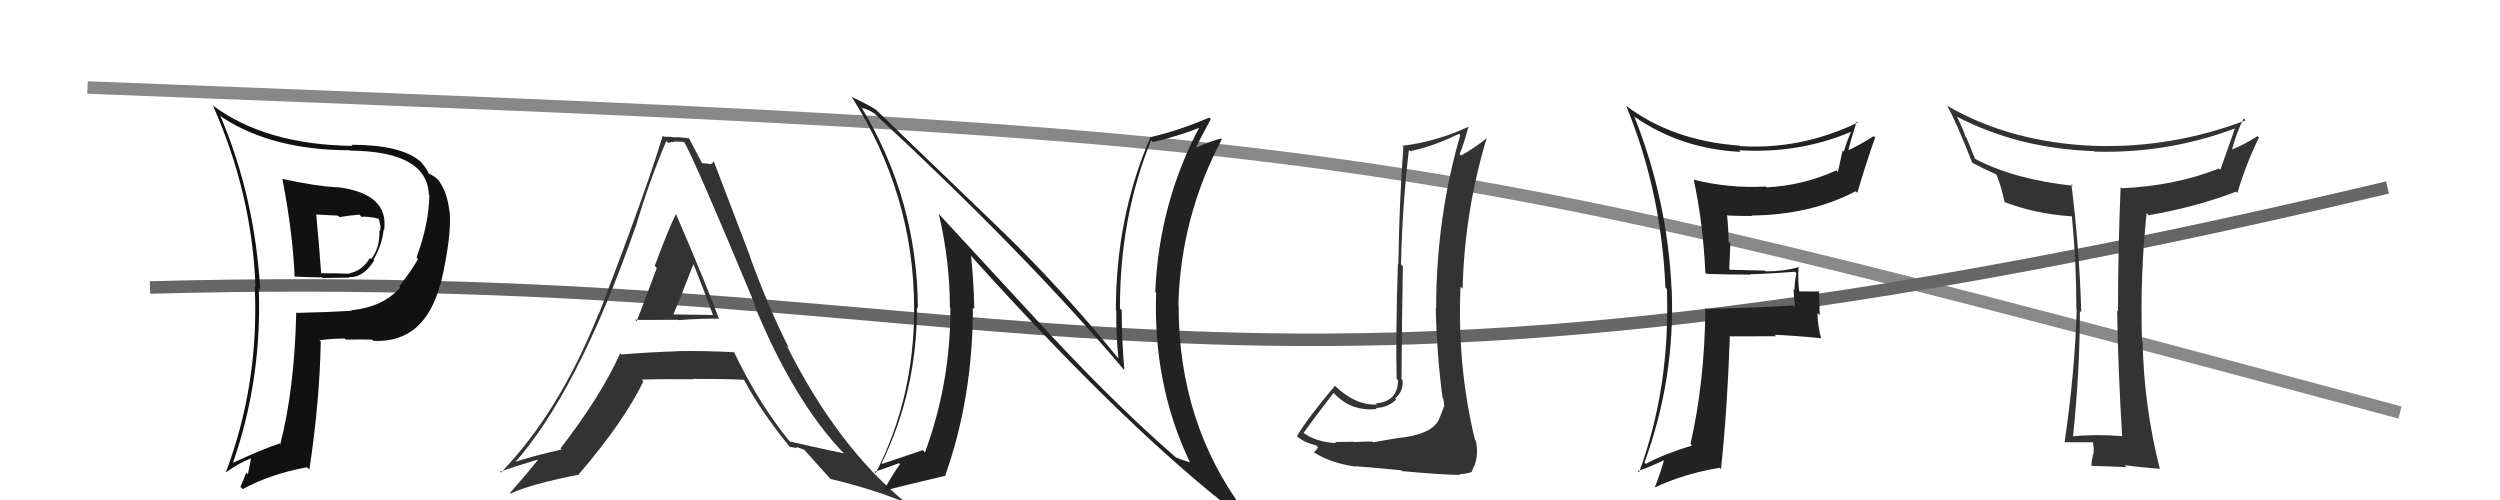
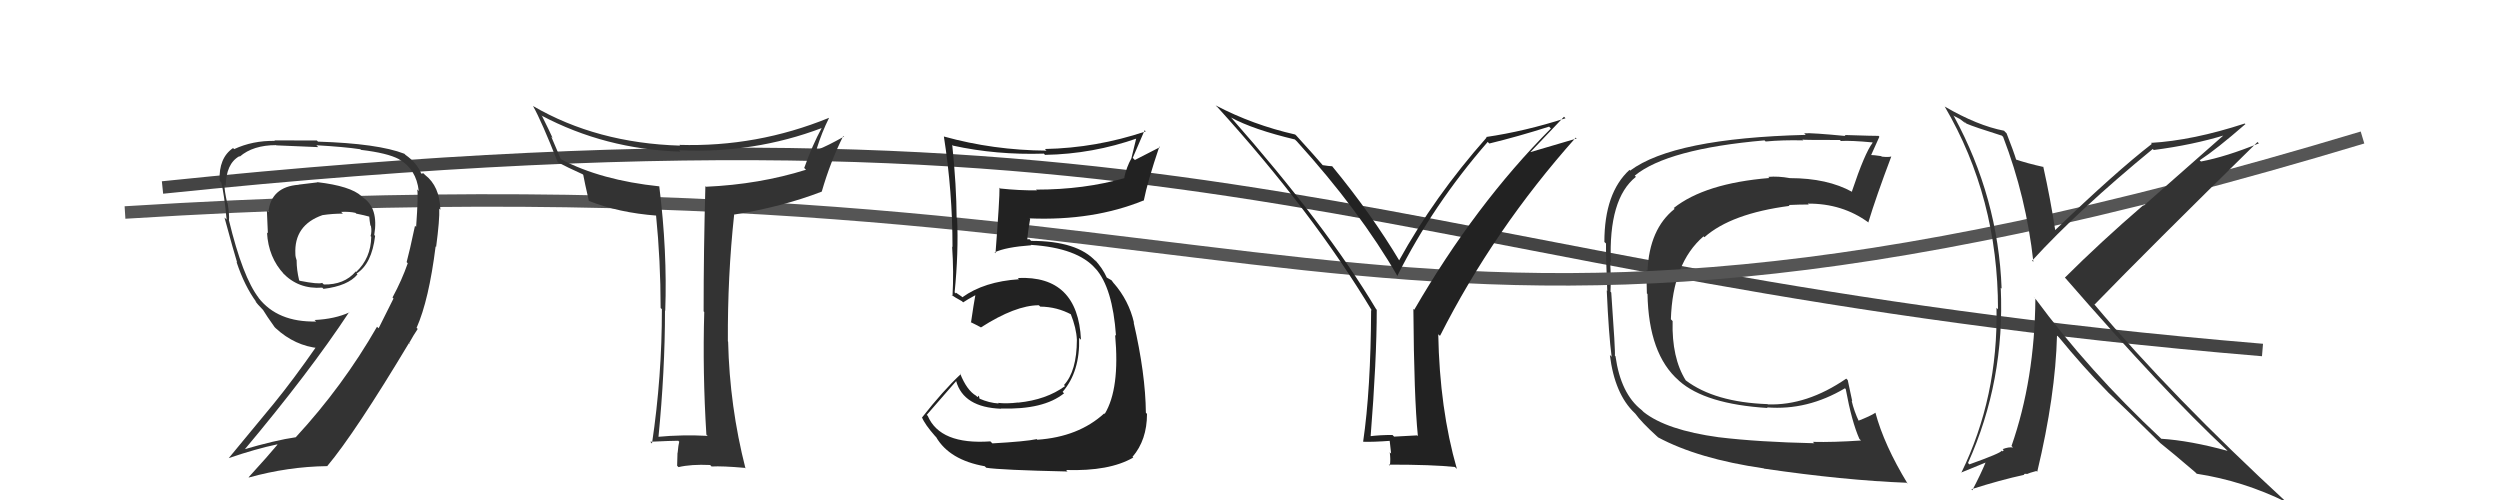
<svg xmlns="http://www.w3.org/2000/svg" width="200" height="40" viewBox="0,0,200,40">
-   <path d="M7 7 C110 11,110 11,192 33" stroke="#888" fill="none" />
-   <path d="M12 23 C85 21,94 38,191 15" stroke="#666" fill="none" />
-   <path fill="#111" d="M22.68 14.42L22.73 14.46L22.59 14.32Q23.41 18.54 23.57 22.11L23.68 22.23L23.57 22.12Q24.67 22.19 25.73 22.19L25.79 22.24L27.96 22.21L27.92 22.17Q29.06 22.24 29.94 20.83L29.84 20.74L29.88 20.78Q30.57 19.56 30.69 18.38L30.67 18.37L30.73 18.43Q31.15 15.46 26.92 14.96L26.95 14.99L26.95 14.99Q25.20 14.88 22.57 14.31ZM23.69 24.98L23.68 24.97L23.70 24.99Q23.56 31.13 22.42 35.54L22.47 35.60L22.35 35.48Q20.96 35.95 18.64 37.02L18.66 37.04L18.64 37.02Q20.97 30.33 20.70 23.06L20.75 23.10L20.82 23.18Q20.37 15.65 17.60 9.21L17.68 9.30L17.76 9.38Q21.78 12.02 28.02 12.02L28.17 12.18L28.04 12.05Q34.16 12.11 34.31 15.57L34.23 15.49L34.35 15.61Q34.31 17.93 33.32 20.60L33.30 20.58L33.44 20.72Q32.89 21.69 31.94 22.91L32.01 22.99L32.02 23.00Q30.65 24.56 28.10 24.82L28.08 24.80L28.14 24.86Q25.98 24.99 23.74 25.03ZM29.74 27.14L29.75 27.16L29.86 27.27Q33.99 27.47 35.24 22.67L35.28 22.72L35.26 22.69Q36.13 18.95 35.98 16.94L35.99 16.95L35.95 16.91Q35.79 15.34 35.03 14.35L35.14 14.46L35.06 14.39Q34.78 14.10 34.28 13.87L34.33 13.92L34.26 13.85Q34.32 13.75 33.71 12.99L33.72 13.00L33.61 12.90Q32.07 11.58 28.11 11.58L28.22 11.69L28.20 11.67Q21.22 11.58 17.00 8.42L17.12 8.55L17.05 8.48Q20.18 15.53 20.44 22.99L20.48 23.03L20.38 22.92Q20.74 30.67 18.08 37.75L18.02 37.70L18.10 37.78Q19.08 37.05 20.07 36.67L20.08 36.67L19.83 37.95L19.69 37.81Q19.50 38.38 19.23 38.95L19.33 39.04L19.41 39.13Q21.66 37.91 24.56 37.38L24.61 37.43L24.75 37.57Q25.58 32.05 25.66 27.33L25.60 27.27L25.55 27.22Q26.59 27.08 27.58 27.08L27.72 27.22L27.67 27.17Q28.97 27.14 29.77 27.17ZM28.93 17.35L28.82 17.25L28.93 17.35Q29.36 17.28 30.35 17.51L30.25 17.42L30.26 17.43Q30.36 17.64 30.40 17.95L30.56 18.10L30.42 17.97Q30.47 18.24 30.39 18.51L30.37 18.49L30.35 18.47Q30.40 19.85 29.68 20.73L29.63 20.68L29.59 20.64Q28.98 21.67 27.95 21.86L27.92 21.82L28.00 21.90Q27.24 21.86 25.60 21.86L25.54 21.80L25.70 21.96Q25.53 19.55 25.30 17.19L25.27 17.16L27.03 17.25L27.16 17.37Q27.87 17.24 28.75 17.17Z" />
-   <path fill="#333" d="M50.81 25.59L50.88 25.65L50.80 25.57Q50.85 25.62 54.24 25.58L54.22 25.56L54.26 25.61Q56.40 25.46 57.47 25.50L57.58 25.61L57.54 25.57Q56.49 22.70 54.05 17.06L54.11 17.12L54.09 17.09Q53.43 18.42 52.38 21.27L52.40 21.29L52.54 21.44Q51.50 24.29 50.93 25.70ZM58.73 28.14L58.71 28.11L58.78 28.18Q56.40 28.05 54.19 28.09L54.31 28.20L54.21 28.10Q51.98 28.17 49.70 28.36L49.73 28.38L49.61 28.27Q48.08 31.68 44.84 35.87L44.85 35.88L44.93 35.96Q42.32 36.55 40.95 37.04L40.92 37.02L41.06 37.15Q46.17 31.49 50.85 18.13L50.75 18.03L50.86 18.14Q51.93 14.52 53.30 11.29L53.29 11.27L53.46 11.44Q53.67 11.35 54.01 11.35L53.97 11.31L54.74 11.36L54.71 11.32Q55.59 12.82 60.43 24.46L60.36 24.39L60.33 24.37Q63.52 32.13 67.52 36.28L67.58 36.33L67.52 36.27Q67.05 36.19 63.17 35.32L63.22 35.37L63.18 35.32Q60.67 32.25 58.69 28.10ZM63.17 35.74L63.18 35.75L63.77 35.85L63.67 35.74Q64.03 35.87 64.33 35.98L64.30 35.95L64.39 36.04Q64.59 36.28 66.42 38.30L66.41 38.29L66.43 38.31Q70.05 39.19 72.45 40.22L72.43 40.20L72.44 40.20Q66.96 35.68 62.96 27.69L62.95 27.67L63.10 27.82Q61.43 24.48 59.99 20.52L60.02 20.55L57.09 12.87L57.10 12.87Q57.01 13.13 56.78 13.13L56.76 13.11L56.17 13.05L56.16 13.04Q55.81 12.39 55.09 11.01L55.08 11.01L55.13 11.06Q54.54 11.00 54.08 10.96L54.11 10.99L54.12 11.00Q53.63 10.93 53.10 10.93L53.17 11.00L53.02 10.85Q51.80 14.96 47.91 25.12L47.80 25.01L47.89 25.09Q44.72 33.01 40.08 37.80L40.11 37.84L40.00 37.73Q41.07 37.35 43.09 36.75L43.14 36.80L43.08 36.74Q42.36 37.65 40.80 39.44L40.79 39.43L40.85 39.49Q42.44 38.73 46.36 37.96L46.36 37.96L46.32 37.92Q49.91 33.74 51.47 30.51L51.36 30.40L51.34 30.37Q53.13 30.31 55.46 30.34L55.42 30.31L55.43 30.31Q58.12 30.31 59.49 30.38L59.53 30.42L59.56 30.45Q60.80 32.80 63.16 35.73ZM55.43 21.03L55.44 21.04L55.44 21.04Q56.27 23.08 57.03 25.18L57.05 25.20L53.69 25.15L53.82 25.28Q54.42 23.87 55.49 21.09Z" />
-   <path fill="#222" d="M136.40 21.78L136.39 21.78L136.53 21.91Q138.23 21.97 140.05 21.97L139.96 21.88L140.02 21.94Q141.76 21.89 143.59 21.74L143.77 21.92L143.72 21.87Q143.56 22.48 143.56 23.20L143.48 23.12L143.59 24.56L143.46 24.43Q141.27 24.60 136.51 24.71L136.44 24.65L136.43 24.64Q136.38 30.52 135.24 35.51L135.25 35.52L135.36 35.64Q133.15 36.31 131.66 37.11L131.54 36.99L131.56 37.00Q134.01 30.32 133.74 23.20L133.70 23.16L133.73 23.19Q133.40 15.97 130.74 9.31L130.66 9.23L130.78 9.35Q134.49 11.92 139.25 12.15L139.13 12.03L139.12 12.02Q143.90 12.31 148.05 10.56L147.92 10.43L148.07 10.58Q147.73 11.34 147.50 12.14L147.41 12.04L147.03 13.76L146.90 13.63Q144.29 14.83 141.33 14.99L141.41 15.07L141.26 14.92Q138.35 15.09 135.49 14.37L135.62 14.49L135.50 14.38Q136.24 17.82 136.43 21.82ZM148.67 9.85L148.72 9.89L148.63 9.80Q144.08 11.99 139.21 11.69L139.11 11.59L139.17 11.65Q133.76 11.26 130.02 8.41L130.14 8.52L130.10 8.48Q132.92 15.38 133.23 22.99L133.36 23.13L133.35 23.11Q133.63 31.01 131.12 37.79L131.05 37.71L131.01 37.68Q131.83 37.43 133.20 36.78L133.19 36.77L133.14 36.72Q132.96 37.49 132.38 39.01L132.34 38.97L132.38 39.00Q134.67 37.91 137.57 37.42L137.68 37.53L137.68 37.54Q138.20 32.57 138.39 26.86L138.29 26.76L138.45 26.91Q140.26 26.90 142.08 26.90L142.06 26.88L141.97 26.78Q143.85 26.87 145.68 27.06L145.55 26.94L145.69 27.08Q145.40 25.96 145.40 25.04L145.58 25.22L145.52 23.26L145.59 23.32Q144.70 23.31 143.86 23.31L144.00 23.45L143.95 23.39Q143.81 22.38 143.89 21.35L143.92 21.39L143.91 21.37Q142.68 21.71 141.27 21.71L141.14 21.57L141.22 21.65Q139.77 21.62 138.40 21.58L138.34 21.52L138.43 19.47L138.29 19.34Q138.28 18.26 138.16 17.19L138.23 17.26L138.21 17.24Q139.17 17.28 140.16 17.28L140.08 17.21L140.11 17.24Q144.83 17.20 148.45 15.30L148.51 15.36L148.59 15.43Q149.10 13.62 150.01 10.99L149.98 10.96L149.90 10.89Q148.59 11.71 147.79 12.05L147.91 12.16L147.85 12.11Q148.04 11.27 148.54 9.71Z" />
-   <path fill="#222" d="M84.39 27.17L75.10 17.11L75.10 17.11Q75.99 20.86 75.99 24.59L75.92 24.52L76.03 24.63Q76.05 30.63 74.00 36.19L73.83 36.02L73.82 36.01Q72.82 36.35 70.58 37.11L70.51 37.04L70.53 37.06Q73.36 31.28 73.36 24.58L73.45 24.67L73.43 24.66Q73.39 15.98 68.90 8.56L68.86 8.52L69.02 8.67Q69.28 8.66 69.96 9.08L70.10 9.22L69.96 9.09Q82.08 20.33 89.92 29.58L90.01 29.66L89.95 29.61Q89.74 27.26 89.74 24.83L89.69 24.77L89.60 24.68Q89.57 17.43 92.09 11.22L92.24 11.37L92.23 11.37Q94.54 10.82 96.14 10.14L96.18 10.18L96.03 10.03Q92.72 16.20 92.42 23.36L92.55 23.48L92.49 23.42Q92.24 30.82 95.20 36.99L95.22 37.01L95.20 36.99Q94.51 36.79 94.09 36.60L94.20 36.71L94.25 36.75Q89.64 32.76 84.43 27.20L84.35 27.12ZM97.87 40.23L97.85 40.20L97.80 40.16Q98.30 40.35 98.72 40.54L98.72 40.54L99.49 40.81L99.51 40.84Q94.29 33.83 94.29 24.47L94.40 24.57L94.27 24.44Q94.44 17.38 97.75 11.14L97.63 11.02L97.69 11.08Q96.98 11.24 95.57 11.85L95.52 11.80L95.62 11.90Q96.02 11.09 96.86 9.53L96.76 9.42L96.74 9.40Q94.41 10.42 91.97 10.99L91.93 10.95L92.01 11.03Q89.27 17.39 89.27 24.81L89.24 24.78L89.30 24.84Q89.28 26.69 89.47 28.67L89.51 28.71L89.39 28.58Q84.90 23.07 80.15 18.47L80.16 18.48L70.08 8.78L70.04 8.75Q69.35 8.32 68.13 7.75L68.19 7.81L68.13 7.74Q73.13 15.60 73.13 24.70L73.00 24.57L73.13 24.70Q73.14 31.83 70.06 37.85L69.92 37.71L69.95 37.74Q70.29 37.66 71.93 37.05L71.92 37.05L72.00 37.13Q71.53 37.76 70.69 39.24L70.89 39.44L70.72 39.27Q72.18 38.86 75.64 38.06L75.69 38.11L75.62 38.04Q77.83 31.80 77.83 24.61L78.00 24.78L77.94 24.72Q77.91 22.59 77.68 20.45L77.70 20.48L77.60 20.38Q89.26 33.36 97.86 40.22Z" />
-   <path fill="#333" d="M111.85 35.11L111.79 35.05L109.84 35.38L109.77 35.32Q109.30 35.31 108.33 35.37L108.41 35.45L108.31 35.34Q107.30 35.36 106.81 35.36L106.77 35.33L106.89 35.45Q105.17 35.36 104.14 34.52L104.27 34.65L104.27 34.65Q105.06 33.54 106.70 31.41L106.70 31.41L106.54 31.25Q107.93 32.95 110.14 32.72L110.08 32.66L110.06 32.64Q111.05 32.61 111.70 31.96L111.75 32.01L111.61 31.87Q112.31 31.27 112.20 30.40L112.10 30.30L112.12 30.32Q112.15 25.86 112.23 21.29L112.15 21.22L112.08 21.14Q112.18 16.60 112.71 11.99L112.75 12.03L112.81 12.09Q114.59 11.74 116.72 10.71L116.87 10.86L116.82 10.81Q114.89 17.48 114.89 24.71L114.84 24.67L114.86 24.69Q114.94 28.31 115.40 31.81L115.48 31.90L115.46 31.88Q115.54 32.22 115.54 32.56L115.52 32.54L115.51 32.53Q115.37 32.96 115.14 33.50L115.16 33.51L115.14 33.50Q114.60 34.78 111.78 35.05ZM116.75 37.92L116.77 37.94L117.08 37.91L117.44 37.85L117.73 37.76L117.73 37.76Q117.89 37.35 117.96 37.23L118.13 37.40L117.97 37.23Q118.31 36.21 118.05 35.22L117.97 35.14L117.99 35.16Q116.57 29.29 116.84 22.94L116.87 22.97L117.01 23.10Q117.16 16.90 118.95 11.00L118.95 11.00L118.97 11.02Q118.15 11.72 116.89 12.44L116.84 12.39L116.77 12.32Q117.06 11.66 117.48 10.14L117.50 10.16L117.48 10.14Q114.85 11.35 112.19 11.66L112.19 11.66L112.27 11.75Q111.94 16.17 111.87 21.12L111.76 21.01L111.83 21.09Q111.65 26.88 111.73 30.31L111.78 30.36L111.84 30.42Q111.83 32.12 110.07 32.27L110.00 32.20L110.16 32.36Q108.43 32.46 106.75 30.82L106.70 30.76L106.80 30.86Q104.70 33.33 103.75 34.89L103.60 34.75L103.64 34.79Q104.25 35.40 105.28 35.62L105.30 35.64L105.44 35.78Q105.38 35.95 105.11 36.18L105.07 36.14L105.13 36.20Q106.49 37.06 108.47 37.33L108.47 37.33L108.44 37.30Q108.79 37.31 112.09 37.62L112.06 37.59L112.16 37.69Q115.44 37.99 116.81 37.99Z" />
-   <path fill="#333" d="M169.65 34.76L169.73 34.85L169.78 34.89Q167.70 34.72 165.69 34.91L165.74 34.96L165.83 35.05Q166.39 29.72 166.39 24.88L166.48 24.97L166.50 24.99Q166.36 19.94 165.71 14.72L165.82 14.83L165.85 14.86Q161.17 14.37 157.97 12.69L158.02 12.74L157.32 11.02L157.24 10.94Q157.15 10.54 156.55 9.32L156.42 9.20L156.56 9.34Q161.52 11.90 167.53 12.09L167.60 12.16L167.58 12.13Q173.45 12.30 178.89 10.24L178.89 10.23L178.83 10.17Q178.28 11.76 177.63 13.58L177.47 13.43L177.52 13.48Q174.00 14.87 169.74 15.06L169.75 15.07L169.65 14.97Q169.44 19.98 169.44 24.92L169.40 24.88L169.37 24.85Q169.46 29.89 169.77 34.88ZM179.54 9.52L179.49 9.47L179.65 9.63Q173.78 11.86 167.57 11.67L167.61 11.71L167.57 11.67Q160.84 11.41 155.74 8.44L155.75 8.46L155.79 8.49Q156.48 9.71 157.77 12.99L157.73 12.95L157.85 13.06Q158.56 13.44 159.82 14.01L159.63 13.81L159.66 13.85Q160.04 14.68 160.38 16.21L160.36 16.19L160.33 16.15Q162.71 17.09 165.75 17.31L165.62 17.18L165.75 17.31Q166.11 20.98 166.11 24.75L166.08 24.72L166.14 24.78Q165.97 29.98 165.17 35.34L165.22 35.40L165.20 35.38Q166.99 35.38 167.53 35.38L167.42 35.27L167.40 35.26Q167.54 35.70 167.48 36.36L167.34 36.23L167.44 36.32Q167.32 36.93 167.32 37.27L167.25 37.20L167.32 37.27Q168.61 37.30 170.13 37.37L170.05 37.30L169.97 37.21Q170.99 37.36 172.81 37.51L172.87 37.57L172.78 37.48Q171.52 32.52 171.41 27.35L171.45 27.39L171.36 27.30Q171.20 21.96 171.73 17.05L171.87 17.19L171.90 17.22Q175.73 16.55 178.89 15.33L179.03 15.47L178.99 15.44Q179.70 13.06 180.72 11.00L180.63 10.91L180.61 10.89Q179.36 11.66 178.56 11.96L178.62 12.02L178.56 11.96Q178.92 10.61 179.49 9.47Z" />
+   <path d="M13 15 C100 6,109 22,181 28" stroke="#444" fill="none" />
+   <path fill="#333" d="M137.48 34.95L137.53 35.00L137.50 34.98Q133.32 34.41 131.49 32.96L131.39 32.86L131.34 32.81Q129.66 31.51 129.24 28.50L129.20 28.46L129.19 28.45Q129.24 28.16 128.90 23.40L128.76 23.26L128.84 23.34Q128.89 22.17 128.81 20.92L128.86 20.97L128.87 20.98Q128.67 15.90 130.87 14.15L130.87 14.14L130.78 14.05Q133.40 11.91 141.16 11.23L141.28 11.35L141.25 11.32Q142.61 11.19 144.25 11.23L144.33 11.30L144.19 11.17Q144.22 11.20 147.19 11.20L147.10 11.11L147.27 11.28Q148.06 11.23 149.77 11.39L149.72 11.33L149.81 11.42Q149.18 12.24 148.15 15.32L148.25 15.42L148.19 15.36Q146.20 14.25 143.19 14.25L143.10 14.15L143.19 14.25Q142.26 14.08 141.46 14.15L141.65 14.34L141.55 14.24Q136.41 14.66 133.90 16.64L134.02 16.76L133.97 16.71Q131.95 18.31 131.80 21.66L131.80 21.66L131.73 21.59Q131.71 22.22 131.75 23.48L131.72 23.44L131.80 23.52Q131.89 28.33 134.29 30.43L134.27 30.41L134.33 30.47Q136.42 32.33 141.41 32.64L141.54 32.77L141.36 32.59Q144.59 32.85 147.60 31.06L147.52 30.98L147.66 31.13Q148.14 33.74 148.75 35.11L148.76 35.12L148.88 35.24Q146.67 35.39 145.03 35.35L145.10 35.42L145.15 35.46Q140.63 35.36 137.51 34.98ZM152.53 38.62L152.56 38.65L152.62 38.71Q150.72 35.59 150.03 33.00L150.05 33.02L150.05 33.01Q149.63 33.29 148.64 33.67L148.60 33.63L148.74 33.77Q148.32 32.89 148.13 32.05L148.18 32.10L147.82 30.41L147.70 30.29Q144.54 32.46 141.42 32.35L141.43 32.35L141.41 32.33Q137.18 32.18 134.86 30.43L134.76 30.32L134.86 30.43Q133.73 28.62 133.81 25.69L133.66 25.53L133.67 25.55Q133.81 21.04 136.28 18.91L136.35 18.97L136.35 18.98Q138.49 17.08 143.17 16.47L143.25 16.55L143.10 16.40Q143.97 16.36 144.70 16.36L144.68 16.34L144.63 16.29Q147.39 16.27 149.48 17.80L149.51 17.82L149.47 17.78Q150.08 15.76 151.30 12.53L151.29 12.52L151.29 12.52Q151.09 12.59 150.54 12.53L150.43 12.42L150.50 12.49Q149.91 12.40 149.65 12.40L149.63 12.38L149.68 12.43Q149.90 11.93 150.35 10.94L150.25 10.83L150.29 10.87Q150.07 10.88 147.57 10.80L147.66 10.89L147.65 10.88Q144.98 10.62 144.33 10.66L144.47 10.80L144.45 10.79Q133.88 11.06 130.41 13.65L130.38 13.61L130.36 13.59Q128.35 15.43 128.35 19.36L128.44 19.44L128.48 19.48Q128.47 20.57 128.58 23.27L128.62 23.32L128.54 23.23Q128.70 26.82 128.93 28.53L128.97 28.58L128.79 28.40Q129.17 31.52 130.77 33.04L130.95 33.22L130.83 33.10Q131.30 33.76 132.55 34.90L132.59 34.93L132.63 34.98Q135.85 36.71 141.10 37.47L141.07 37.44L141.12 37.49Q147.54 38.43 152.53 38.62Z" />
+   <path d="M10 17 C106 11,106 36,189 11" stroke="#555" fill="none" />
+   <path fill="#222" d="M113.44 34.90L113.37 34.83L111.53 34.93L111.40 34.80Q110.44 34.79 109.49 34.91L109.46 34.87L109.64 35.05Q110.14 28.78 110.14 24.78L110.02 24.66L110.09 24.73Q106.09 18.03 98.44 9.35L98.57 9.48L98.50 9.41Q100.25 10.36 103.60 11.16L103.62 11.19L103.74 11.30Q108.80 16.89 111.81 22.11L111.67 21.98L111.78 22.08Q114.64 16.38 119.02 11.35L119.07 11.41L119.15 11.48Q121.42 10.93 123.93 10.13L123.92 10.12L124.07 10.28Q118.02 16.36 113.14 24.78L113.10 24.74L113.07 24.71Q113.12 31.80 113.43 34.88ZM122.41 12.19L125.12 9.34L125.24 9.46Q122.01 10.50 118.89 10.96L119.04 11.11L118.93 11.00Q114.73 15.75 111.92 20.85L111.86 20.79L111.99 20.92Q109.75 17.16 106.55 13.27L106.63 13.36L106.58 13.30Q106.30 13.29 105.80 13.21L105.92 13.33L105.91 13.32Q105.21 12.50 103.69 10.83L103.74 10.88L103.61 10.76Q100.22 9.99 97.25 8.43L97.37 8.55L97.35 8.52Q105.00 16.94 109.76 24.86L109.68 24.78L109.69 24.79Q109.66 31.19 109.05 35.34L109.08 35.37L109.05 35.34Q109.84 35.37 111.29 35.26L111.16 35.13L111.29 36.29L111.18 36.18Q111.26 36.72 111.19 37.25L111.10 37.17L111.10 37.17Q114.65 37.17 116.40 37.36L116.46 37.43L116.55 37.51Q115.17 32.71 115.06 26.73L115.07 26.75L115.20 26.87Q119.51 18.36 126.06 11.01L126.13 11.08L122.40 12.18Z" />
+   <path fill="#333" d="M56.59 34.85L56.61 34.86L56.62 34.87Q54.60 34.76 52.58 34.95L52.63 35.00L52.67 35.04Q53.20 29.67 53.20 24.84L53.24 24.88L53.22 24.85Q53.39 20.11 52.74 14.89L52.70 14.85L52.76 14.91Q48.07 14.42 44.88 12.74L44.87 12.74L44.10 10.93L44.21 11.04Q43.97 10.50 43.36 9.28L43.43 9.36L43.31 9.24Q48.41 11.94 54.43 12.13L54.48 12.18L54.33 12.02Q60.31 12.30 65.75 10.24L65.67 10.15L65.74 10.23Q64.99 11.61 64.34 13.43L64.33 13.43L64.48 13.58Q60.75 14.75 56.48 14.94L56.42 14.88L56.43 14.89Q56.29 19.96 56.29 24.91L56.24 24.86L56.34 24.96Q56.20 29.78 56.51 34.77ZM66.46 9.58L66.43 9.55L66.31 9.43Q60.55 11.78 54.35 11.59L54.37 11.61L54.41 11.65Q47.74 11.45 42.64 8.48L42.70 8.55L42.64 8.48Q43.33 9.70 44.62 12.98L44.72 13.08L44.62 12.98Q45.35 13.37 46.61 13.94L46.55 13.88L46.66 13.99Q46.76 14.55 47.11 16.08L47.13 16.10L47.10 16.07Q49.50 17.02 52.54 17.25L52.60 17.30L52.48 17.18Q52.85 20.87 52.85 24.64L52.86 24.65L52.95 24.73Q52.96 30.11 52.16 35.48L52.15 35.47L52.02 35.34Q53.73 35.26 54.26 35.26L54.32 35.32L54.34 35.33Q54.27 35.57 54.21 36.24L54.16 36.18L54.20 36.22Q54.17 36.92 54.17 37.26L54.17 37.26L54.28 37.37Q55.29 37.13 56.81 37.20L56.96 37.35L56.94 37.32Q57.76 37.27 59.59 37.43L59.67 37.51L59.64 37.48Q58.37 32.51 58.25 27.34L58.24 27.32L58.23 27.31Q58.20 22.10 58.73 17.19L58.59 17.05L58.71 17.17Q62.58 16.55 65.74 15.33L65.85 15.44L65.74 15.33Q66.43 12.94 67.46 10.88L67.61 11.04L67.51 10.93Q66.22 11.66 65.42 11.97L65.30 11.85L65.34 11.89Q65.75 10.58 66.32 9.44Z" />
+   <path fill="#222" d="M79.35 35.43L79.38 35.46L79.23 35.31Q75.21 35.59 74.22 33.27L74.27 33.32L74.14 33.19Q74.93 32.27 76.50 30.48L76.53 30.52L76.49 30.48Q77.08 32.59 80.09 32.70L80.10 32.72L80.07 32.68Q83.49 32.79 85.13 31.46L85.09 31.43L85.01 31.35Q86.41 29.73 86.33 27.03L86.32 27.02L86.48 27.18Q86.23 22.02 81.43 22.24L81.39 22.20L81.52 22.34Q78.74 22.52 76.99 23.78L76.93 23.72L76.47 23.41L76.46 23.48L76.37 23.39Q76.69 20.20 76.57 17.46L76.63 17.52L76.53 17.43Q76.52 14.90 76.18 11.59L76.22 11.63L76.24 11.65Q79.70 12.41 83.51 12.29L83.61 12.40L83.61 12.39Q87.42 12.32 90.99 11.06L90.92 10.98L90.51 12.67L90.51 12.67Q90.13 13.35 89.94 14.19L89.84 14.09L89.98 14.24Q86.76 15.17 82.88 15.17L82.88 15.17L82.95 15.23Q81.50 15.24 80.02 15.08L79.94 15.00L79.96 15.03Q79.98 15.81 79.64 20.26L79.56 20.19L79.57 20.19Q80.44 19.77 82.50 19.62L82.55 19.68L82.47 19.59Q86.21 19.83 87.65 21.50L87.72 21.57L87.64 21.48Q89.01 23.01 89.28 26.86L89.24 26.82L89.21 26.79Q89.60 31.10 88.38 33.11L88.41 33.15L88.34 33.07Q86.29 34.95 82.98 35.18L83.03 35.23L82.94 35.13Q82.05 35.32 79.39 35.47ZM85.31 37.62L85.35 37.67L85.29 37.60Q88.75 37.71 90.65 36.61L90.72 36.67L90.60 36.55Q91.76 35.20 91.76 33.11L91.69 33.04L91.67 33.02Q91.64 29.90 90.69 25.79L90.79 25.89L90.72 25.82Q90.31 24.04 89.09 22.64L89.15 22.70L89.15 22.73L88.92 22.42L88.55 22.21L88.54 22.20Q88.20 21.44 87.55 20.75L87.73 20.93L87.66 20.90L87.67 20.91Q86.18 19.27 82.49 19.27L82.36 19.14L82.10 19.15L82.18 19.22Q82.22 18.62 82.41 17.52L82.43 17.53L82.36 17.47Q87.45 17.68 91.48 16.04L91.54 16.10L91.50 16.06Q91.80 14.53 92.75 11.72L92.80 11.77L90.79 12.80L90.62 12.63Q91.08 11.56 91.57 10.42L91.56 10.41L91.66 10.51Q87.70 11.84 83.59 11.92L83.60 11.93L83.72 12.05Q79.47 12.02 75.51 10.92L75.58 10.99L75.51 10.92Q76.20 15.34 76.20 19.75L76.26 19.81L76.17 19.73Q76.31 21.77 76.20 23.68L76.09 23.57L76.11 23.59Q76.39 23.79 76.96 24.10L76.98 24.12L77.05 24.19Q77.39 23.96 78.04 23.61L78.03 23.60L78.03 23.60Q77.90 24.28 77.68 25.80L77.76 25.89L77.65 25.77Q78.09 25.98 78.51 26.21L78.51 26.21L78.48 26.19Q81.24 24.42 83.11 24.42L83.10 24.41L83.22 24.53Q84.56 24.54 85.74 25.18L85.70 25.15L85.65 25.10Q86.11 26.24 86.15 27.19L86.03 27.07L86.15 27.19Q86.14 29.70 85.12 30.80L85.13 30.81L85.20 30.89Q83.71 31.98 81.46 32.21L81.48 32.23L81.45 32.20Q80.53 32.31 79.84 32.23L79.83 32.22L79.90 32.28Q79.12 32.23 78.36 31.89L78.36 31.89L78.31 31.65L78.20 31.77L78.09 31.66Q77.34 31.22 76.81 29.88L76.81 29.88L76.86 29.93Q75.44 31.26 73.77 33.39L73.87 33.49L73.75 33.37Q73.98 33.95 74.82 34.90L74.95 35.02L74.89 34.97Q75.96 36.80 78.78 37.30L78.81 37.33L78.90 37.42Q80.04 37.60 85.40 37.72Z" />
+   <path fill="#333" d="M160.14 10.84L160.09 10.79L160.25 10.95Q162.10 15.77 162.67 20.95L162.57 20.85L162.57 20.85Q166.32 16.76 172.22 11.92L172.32 12.02L172.30 12.00Q175.40 11.60 178.02 10.80L177.97 10.75L171.50 16.45L171.46 16.42Q168.05 19.36 165.19 22.21L165.13 22.15L165.26 22.28Q173.09 31.29 178.15 36.01L178.26 36.13L178.21 36.07Q175.22 35.25 172.90 35.10L172.93 35.13L172.83 35.03Q167.09 29.67 162.79 23.84L162.67 23.73L162.83 23.89Q162.78 30.35 160.92 35.68L160.97 35.73L161.04 35.80Q160.71 35.74 160.21 35.93L160.30 36.02L160.20 36.11L160.14 36.05Q160.10 36.24 157.55 37.15L157.56 37.16L157.44 37.04Q160.40 30.48 160.06 23.02L160.15 23.11L160.13 23.10Q159.86 15.82 156.32 9.31L156.25 9.24L156.79 9.52L157.27 9.88L157.13 9.70L157.32 9.89Q157.94 10.16 160.14 10.85ZM160.51 10.65L160.37 10.51L160.33 10.46Q158.20 10.05 155.57 8.52L155.44 8.40L155.58 8.53Q159.84 15.80 159.84 24.74L159.80 24.70L159.72 24.62Q159.86 31.77 156.90 37.83L156.88 37.81L158.93 36.97L158.88 36.92Q158.47 37.92 157.79 39.21L157.82 39.25L157.71 39.14Q160.02 38.40 161.96 37.98L161.90 37.92L162.11 37.90L162.14 37.93Q162.34 37.83 162.91 37.68L162.94 37.71L162.98 37.74Q164.44 31.63 164.56 26.83L164.73 27.01L164.70 26.97Q166.66 29.36 168.49 31.22L168.52 31.25L168.65 31.39Q169.76 32.42 172.77 35.39L172.74 35.36L172.89 35.51L172.83 35.45Q173.74 36.17 175.61 37.77L175.56 37.72L175.74 37.90Q179.46 38.47 182.93 40.18L182.99 40.24L182.97 40.22Q173.78 31.75 167.53 24.33L167.43 24.23L167.57 24.36Q171.84 19.96 180.60 11.36L180.60 11.36L180.71 11.47Q178.09 12.54 176.08 12.92L176.00 12.85L175.98 12.82Q177.31 11.95 179.63 9.93L179.69 9.98L179.58 9.88Q175.42 11.24 172.07 11.43L172.22 11.58L172.15 11.51Q169.25 13.75 164.38 18.44L164.25 18.30L164.43 18.49Q164.03 15.88 163.46 13.33L163.47 13.34L163.49 13.36Q162.17 13.07 161.18 12.73L161.24 12.79L161.32 12.86Q161.09 12.10 160.52 10.65Z" />
+   <path fill="#333" d="M25.43 14.63L25.39 14.59L23.89 14.77L23.90 14.78Q21.70 14.94 21.47 16.95L21.32 16.80L21.35 16.84Q21.39 17.68 21.43 18.67L21.26 18.49L21.36 18.60Q21.47 20.61 22.73 21.94L22.74 21.96L22.61 21.82Q23.87 23.16 25.78 23.01L25.82 23.05L25.88 23.11Q27.84 22.87 28.60 21.95L28.57 21.93L28.53 21.88Q29.74 21.11 30.01 18.87L30.03 18.89L29.94 18.80Q30.30 16.64 29.04 15.80L28.88 15.64L28.93 15.70Q28.04 14.88 25.37 14.57ZM31.44 23.84L31.48 23.88L30.29 26.26L30.16 26.14Q27.43 30.90 23.66 34.98L23.74 35.06L23.66 34.98Q22.09 35.20 19.38 35.99L19.41 36.02L19.47 36.08Q24.77 29.77 27.93 24.97L27.78 24.83L27.95 24.99Q26.80 25.52 25.17 25.60L25.15 25.59L25.29 25.72Q22.20 25.79 20.67 23.81L20.64 23.78L20.71 23.85Q19.41 22.17 18.31 17.60L18.45 17.74L18.32 17.61Q18.36 17.19 18.21 16.26L18.16 16.21L18.17 16.22Q17.95 15.22 17.95 14.76L18.09 14.90L18.06 14.88Q18.08 13.10 19.14 12.50L19.11 12.46L19.18 12.53Q20.24 11.61 22.10 11.61L22.17 11.68L22.13 11.63Q25.46 11.77 25.46 11.77L25.35 11.66L25.31 11.62Q27.57 11.75 28.83 11.94L28.73 11.84L28.88 11.99Q30.99 12.24 31.91 12.73L31.94 12.77L31.92 12.74Q33.31 13.53 33.50 15.28L33.48 15.26L33.37 15.15Q33.48 15.49 33.29 18.15L33.29 18.15L33.20 18.06Q32.76 20.14 32.53 20.97L32.72 21.16L32.62 21.06Q32.16 22.39 31.40 23.80ZM33.40 26.30L33.31 26.21L33.33 26.22Q34.31 24.01 34.85 19.71L35.00 19.86L34.89 19.75Q35.18 17.57 35.14 16.69L35.07 16.62L35.23 16.78Q35.18 14.90 34.00 13.99L33.87 13.86L33.71 13.89L33.69 13.87Q33.36 13.04 32.44 12.39L32.38 12.33L32.35 12.30Q30.24 11.48 25.44 11.33L25.41 11.30L25.35 11.24Q24.39 11.23 21.95 11.23L21.91 11.19L21.99 11.27Q20.21 11.24 18.73 11.93L18.67 11.87L18.65 11.84Q17.49 12.63 17.57 14.46L17.69 14.58L17.70 14.59Q17.94 15.56 18.13 17.57L17.98 17.42L17.96 17.41Q18.71 20.17 18.97 21.00L18.91 20.94L18.92 20.95Q19.56 22.89 20.52 24.18L20.46 24.13L20.38 24.05Q20.63 24.38 21.01 24.76L21.16 24.91L21.04 24.79Q21.32 25.26 21.97 26.17L22.10 26.30L22.06 26.26Q23.59 27.67 25.53 27.86L25.35 27.68L25.34 27.68Q23.47 30.37 21.91 32.28L21.91 32.28L18.29 36.66L18.29 36.65Q20.53 35.89 22.17 35.55L22.18 35.56L22.20 35.57Q21.45 36.47 19.89 38.18L19.89 38.18L19.91 38.20Q23.04 37.33 26.17 37.29L26.09 37.22L26.17 37.30Q28.41 34.63 32.75 27.39L32.71 27.35L32.82 27.54L32.73 27.45Q33.08 26.81 33.42 26.31ZM27.36 17.02L27.33 16.99L27.30 16.95Q27.98 16.92 28.44 17.03L28.52 17.11L28.50 17.09Q29.16 17.22 29.54 17.33L29.49 17.28L29.54 17.33Q29.56 17.62 29.63 18.04L29.61 18.01L29.67 18.07Q29.76 18.50 29.65 18.88L29.62 18.86L29.70 18.94Q29.67 20.66 28.49 21.76L28.34 21.61L28.45 21.73Q27.54 22.79 25.90 22.76L25.91 22.76L25.77 22.63Q25.49 22.76 23.97 22.46L23.85 22.34L23.93 22.42Q23.73 21.58 23.73 20.85L23.59 20.71L23.74 20.86Q23.63 20.55 23.63 20.33L23.47 20.17L23.63 20.33Q23.51 18.01 25.80 17.21L25.93 17.34L25.80 17.21Q26.59 17.09 27.43 17.09Z" />
</svg>
